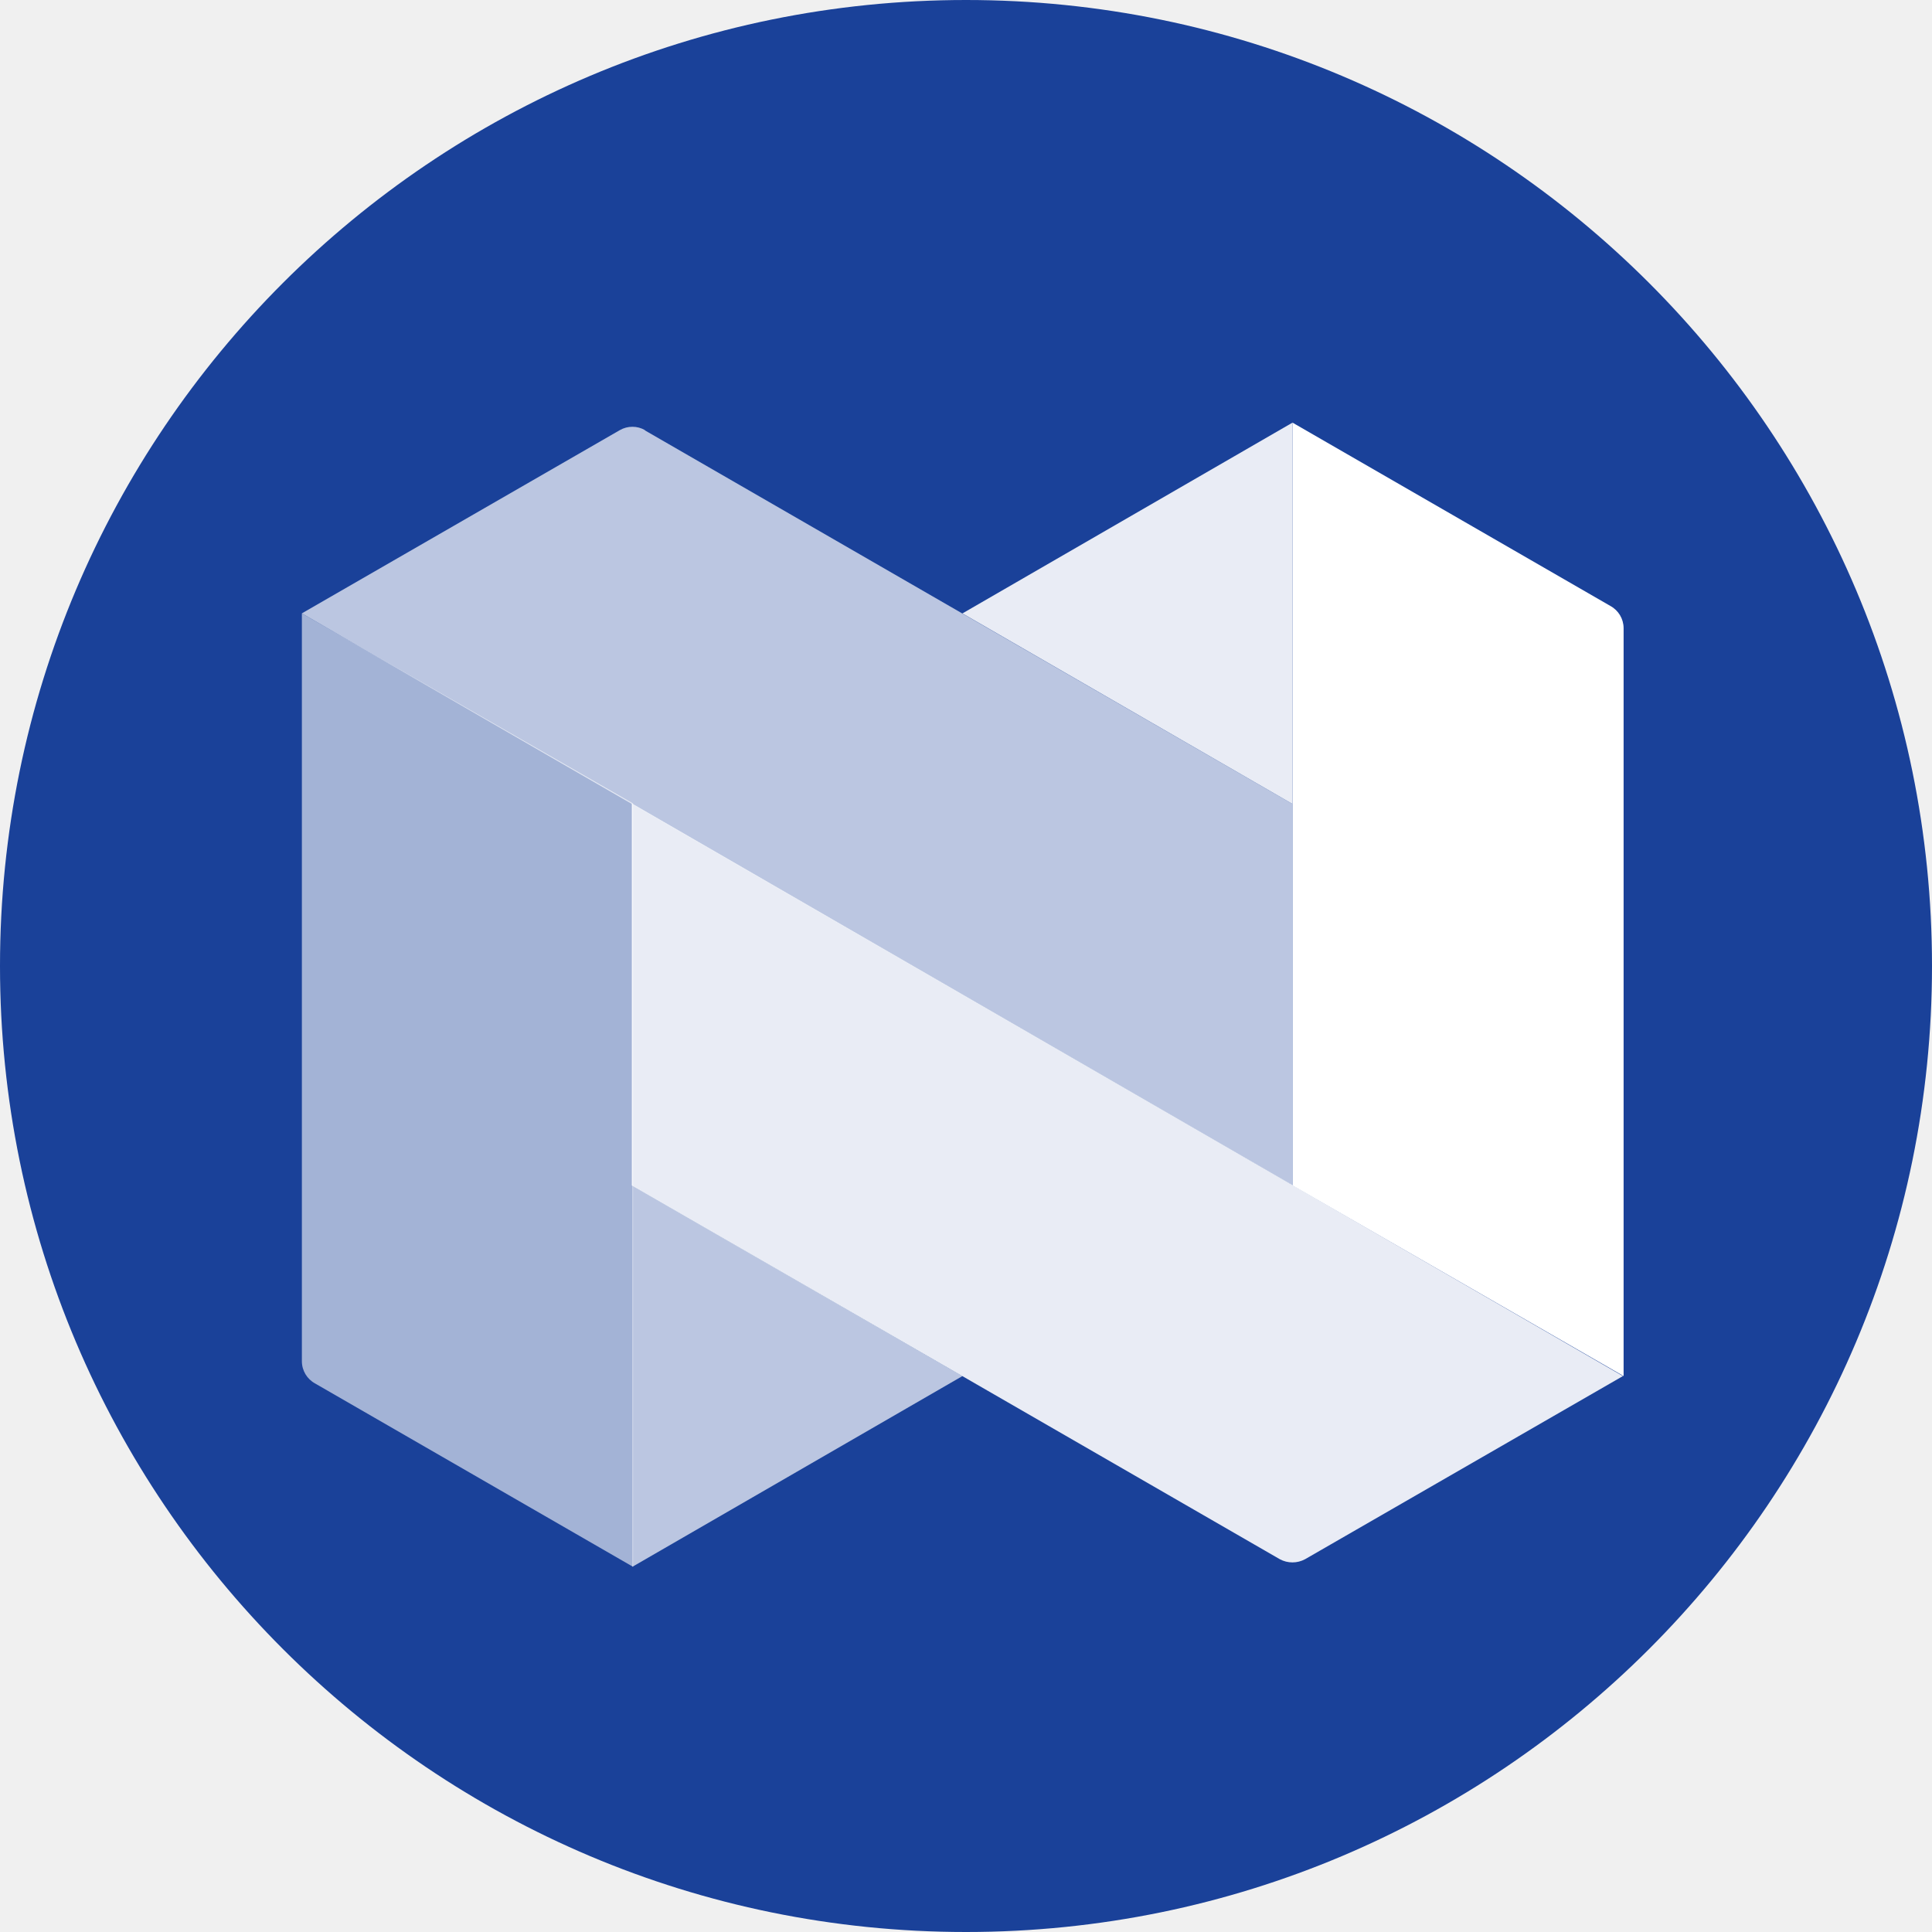
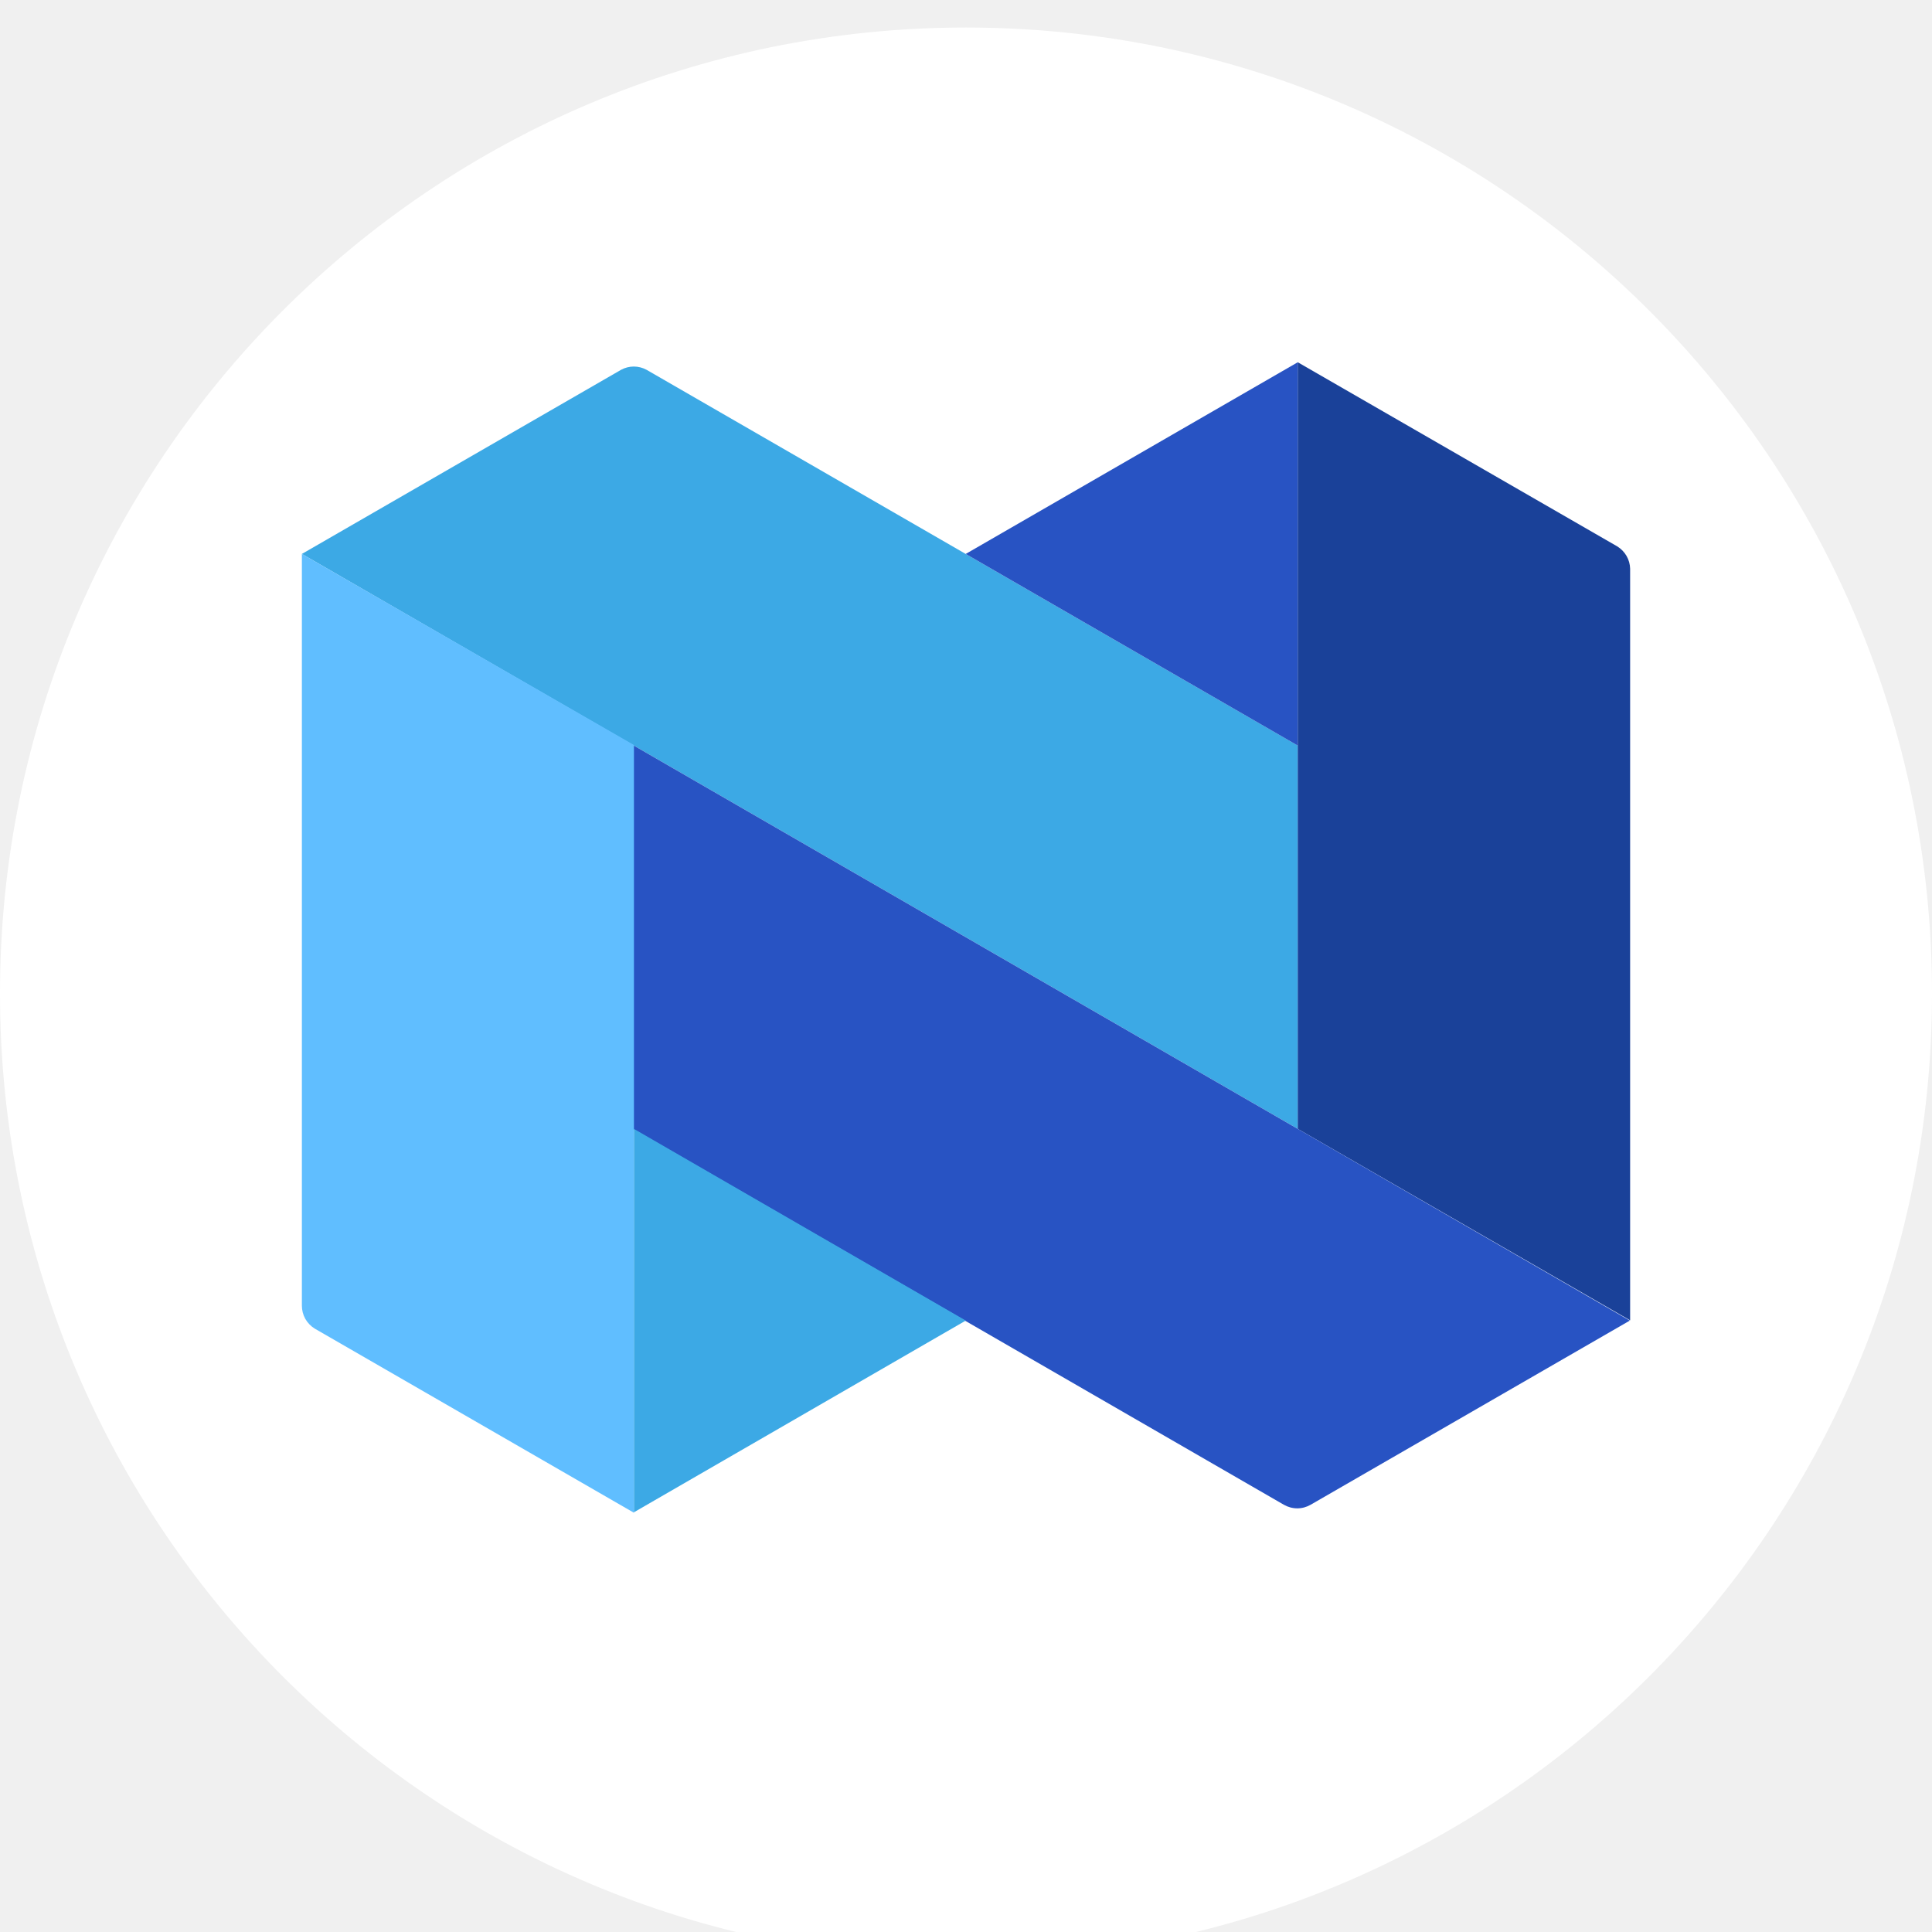
- <svg xmlns="http://www.w3.org/2000/svg" width="32" height="32" viewBox="0 0 32 32">
-   <g fill="none">
-     <circle cx="16" cy="16" r="16" fill="#1A4199" />
-     <g fill="#FFF">
-       <path d="M10.676 7.125l10.732 6.191v6.319L5 10.159l5.265-3.034a.42.42 0 01.42 0" opacity=".7" />
-       <path opacity=".9" d="M21.408 7l-5.467 3.16 5.467 3.156z" />
-       <path d="M21.408 7l5.264 3.036a.42.42 0 01.22.367v12.389l-5.484-3.157V7z" />
-       <path d="M26.881 22.792l-5.264 3.033a.44.44 0 01-.42 0l-10.732-6.19v-6.328l16.416 9.485z" opacity=".9" />
-       <path d="M5 10.16v12.387a.42.42 0 00.22.368l5.265 3.036V13.307L5 10.16z" opacity=".6" />
-       <path opacity=".7" d="M10.476 25.95l5.465-3.158-5.465-3.157z" />
-     </g>
+ <svg xmlns="http://www.w3.org/2000/svg" width="32" height="32" viewBox="0 0 32 32" fill="none">
+   <g clip-path="url(#clip0)">
+     <path d="M16 32.456C24.837 32.456 32 25.292 32 16.456C32 7.619 24.837 0.456 16 0.456C7.163 0.456 0 7.619 0 16.456C0 25.292 7.163 32.456 16 32.456Z" fill="white" />
+     <path d="M10.709 6.125L21.496 12.349V18.698L5 9.175L10.287 6.125C10.351 6.09 10.424 6.071 10.498 6.071C10.572 6.071 10.644 6.09 10.709 6.125Z" fill="#3CA9E5" />
+     <path d="M21.495 6L15.995 9.175L21.495 12.349V6Z" fill="#2853C3" />
+     <path d="M21.495 6L26.787 9.05C26.85 9.089 26.903 9.143 26.94 9.207C26.978 9.272 26.998 9.345 27 9.419V21.869L21.495 18.698V6Z" fill="#1A4199" />
+     <path d="M26.995 21.873L21.709 24.923C21.641 24.962 21.565 24.983 21.487 24.983C21.409 24.983 21.332 24.962 21.264 24.923L10.482 18.698V12.34L26.995 21.873Z" fill="#2853C3" />
+     <path d="M5 9.175V21.624C5 21.701 5.019 21.776 5.056 21.843C5.094 21.91 5.148 21.966 5.213 22.006L10.5 25.056V12.34L5 9.175Z" fill="#60BEFF" />
+     <path d="M10.5 25.048L15.996 21.873L10.5 18.698V25.048Z" fill="#3CA9E5" />
  </g>
+   <defs>
+     <clipPath id="clip0">
+       <rect width="32" height="32" fill="white" />
+     </clipPath>
+   </defs>
</svg>
